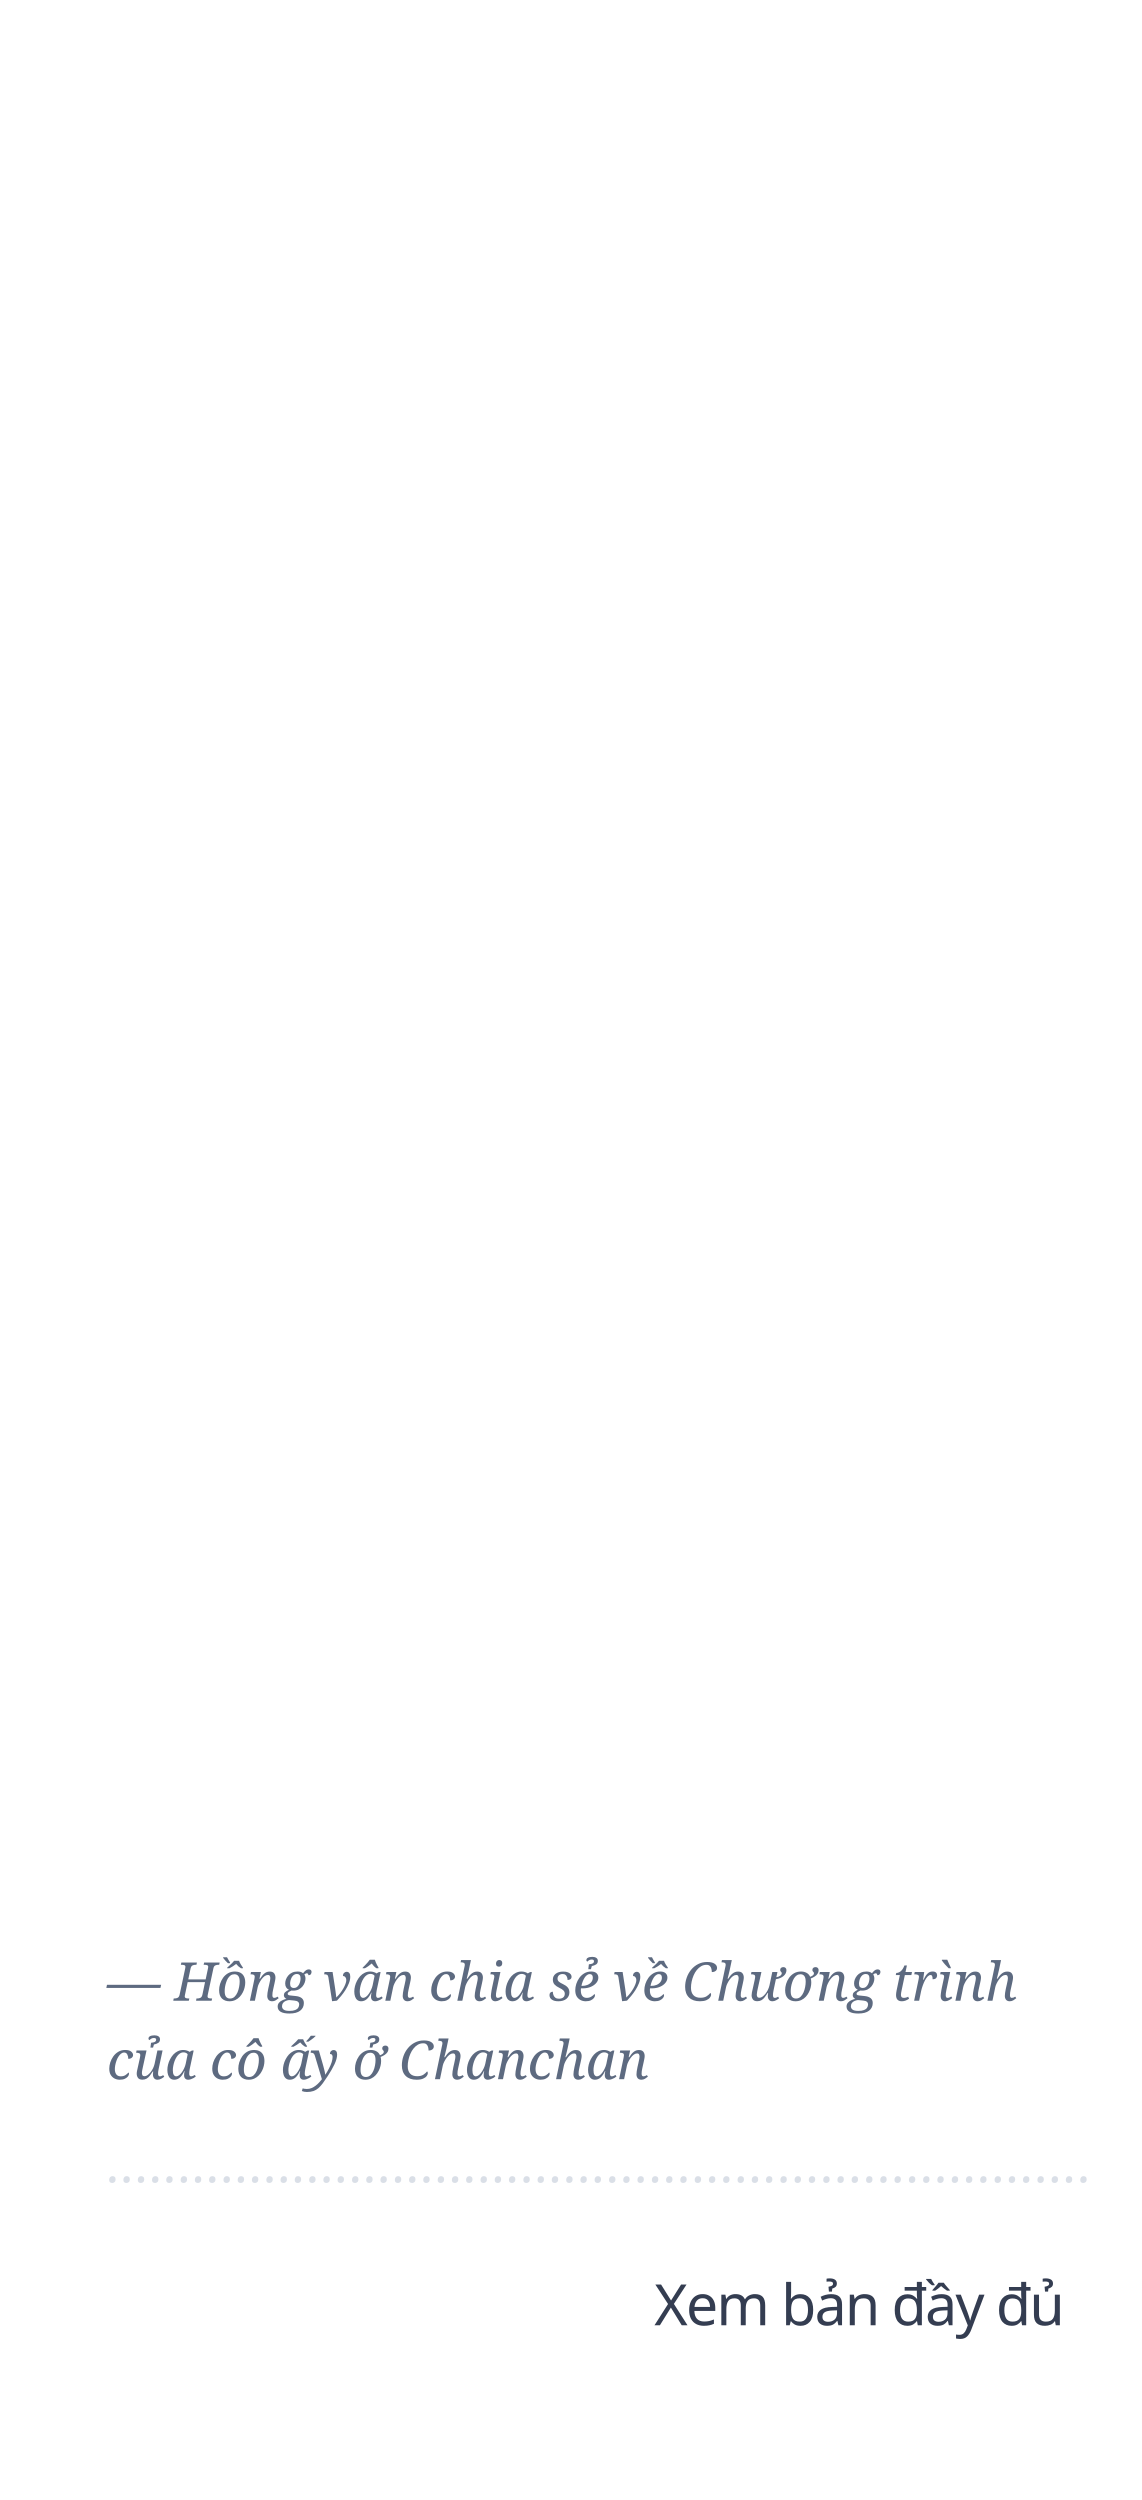
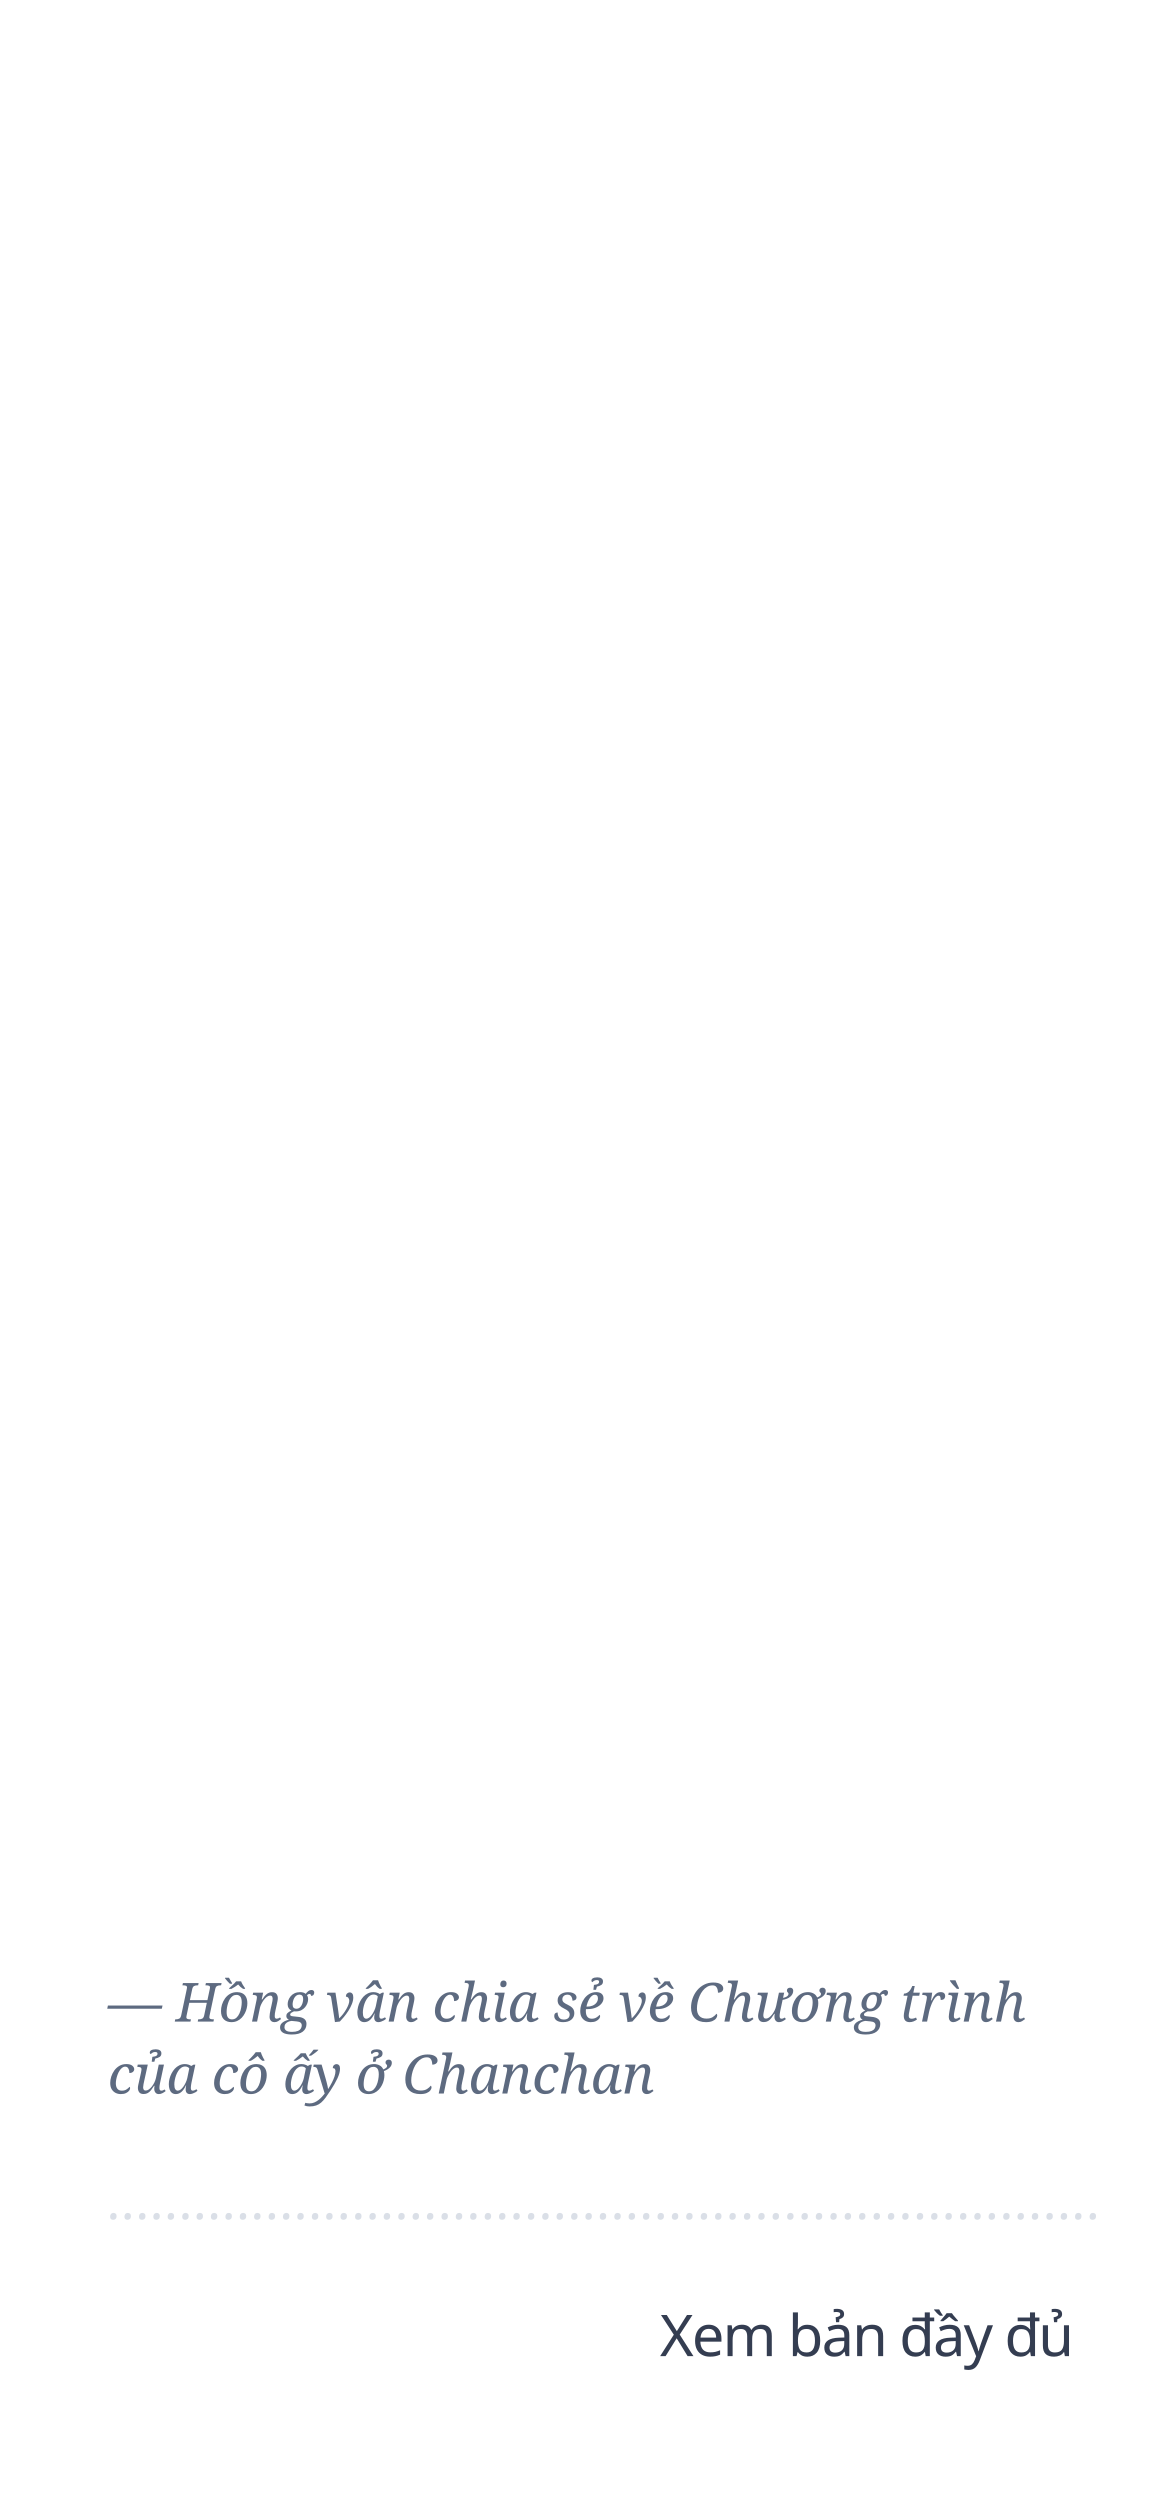
- <svg xmlns="http://www.w3.org/2000/svg" width="320px" height="701px" viewBox="0 0 320 701" version="1.1">
+ <svg xmlns="http://www.w3.org/2000/svg" width="320px" height="695px" viewBox="0 0 320 695" version="1.1">
  <g id="hongvan" stroke="none" stroke-width="1" fill="none" fill-rule="evenodd">
-     <text id="—-Hồng-vân-chia-sẻ-v" font-family="Georgia-Italic, Georgia" font-size="15" font-style="italic" font-weight="normal" line-spacing="22" fill="#5D6A80">
-       <tspan x="30" y="561">— Hồng vân chia sẻ về Chương trình </tspan>
-       <tspan x="30" y="583">của cô ấy ở Chanchan</tspan>
+     <text id="……………………………………………………" font-family="Georgia-Italic, Georgia" font-size="14" font-style="italic" font-weight="normal" fill="#DADFE7">
+       <tspan x="30" y="617">……………………………………………………………</tspan>
    </text>
-     <text id="……………………………………………………" font-family="Georgia-Italic, Georgia" font-size="14" font-style="italic" font-weight="normal" line-spacing="22" fill="#DADFE7">
-       <tspan x="30" y="612">……………………………………………………………</tspan>
+     <text id="—-Hồng-vân-chia-sẻ-v" font-family="Georgia-Italic, Georgia" font-size="15" font-style="italic" font-weight="normal" line-spacing="20" fill="#5D6A80">
+       <tspan x="30" y="562">— Hồng vân chia sẻ về Chương trình </tspan>
+       <tspan x="30" y="582">của cô ấy ở Chanchan</tspan>
    </text>
-     <text id="Xem-bản-đầy-đủ" font-family="SFCompactDisplay-Semibold, SF Compact Display" font-size="16" font-weight="500" line-spacing="20" letter-spacing="-0.48" fill="#343D51">
-       <tspan x="183.462" y="652">Xem bản đầy đủ</tspan>
+     <text id="Xem-bản-đầy-đủ" font-family="SFCompactDisplay-Semibold, SF Compact Display" font-size="16" font-weight="500" letter-spacing="-0.48" fill="#343D51">
+       <tspan x="183.462" y="655">Xem bản đầy đủ</tspan>
    </text>
  </g>
</svg>
